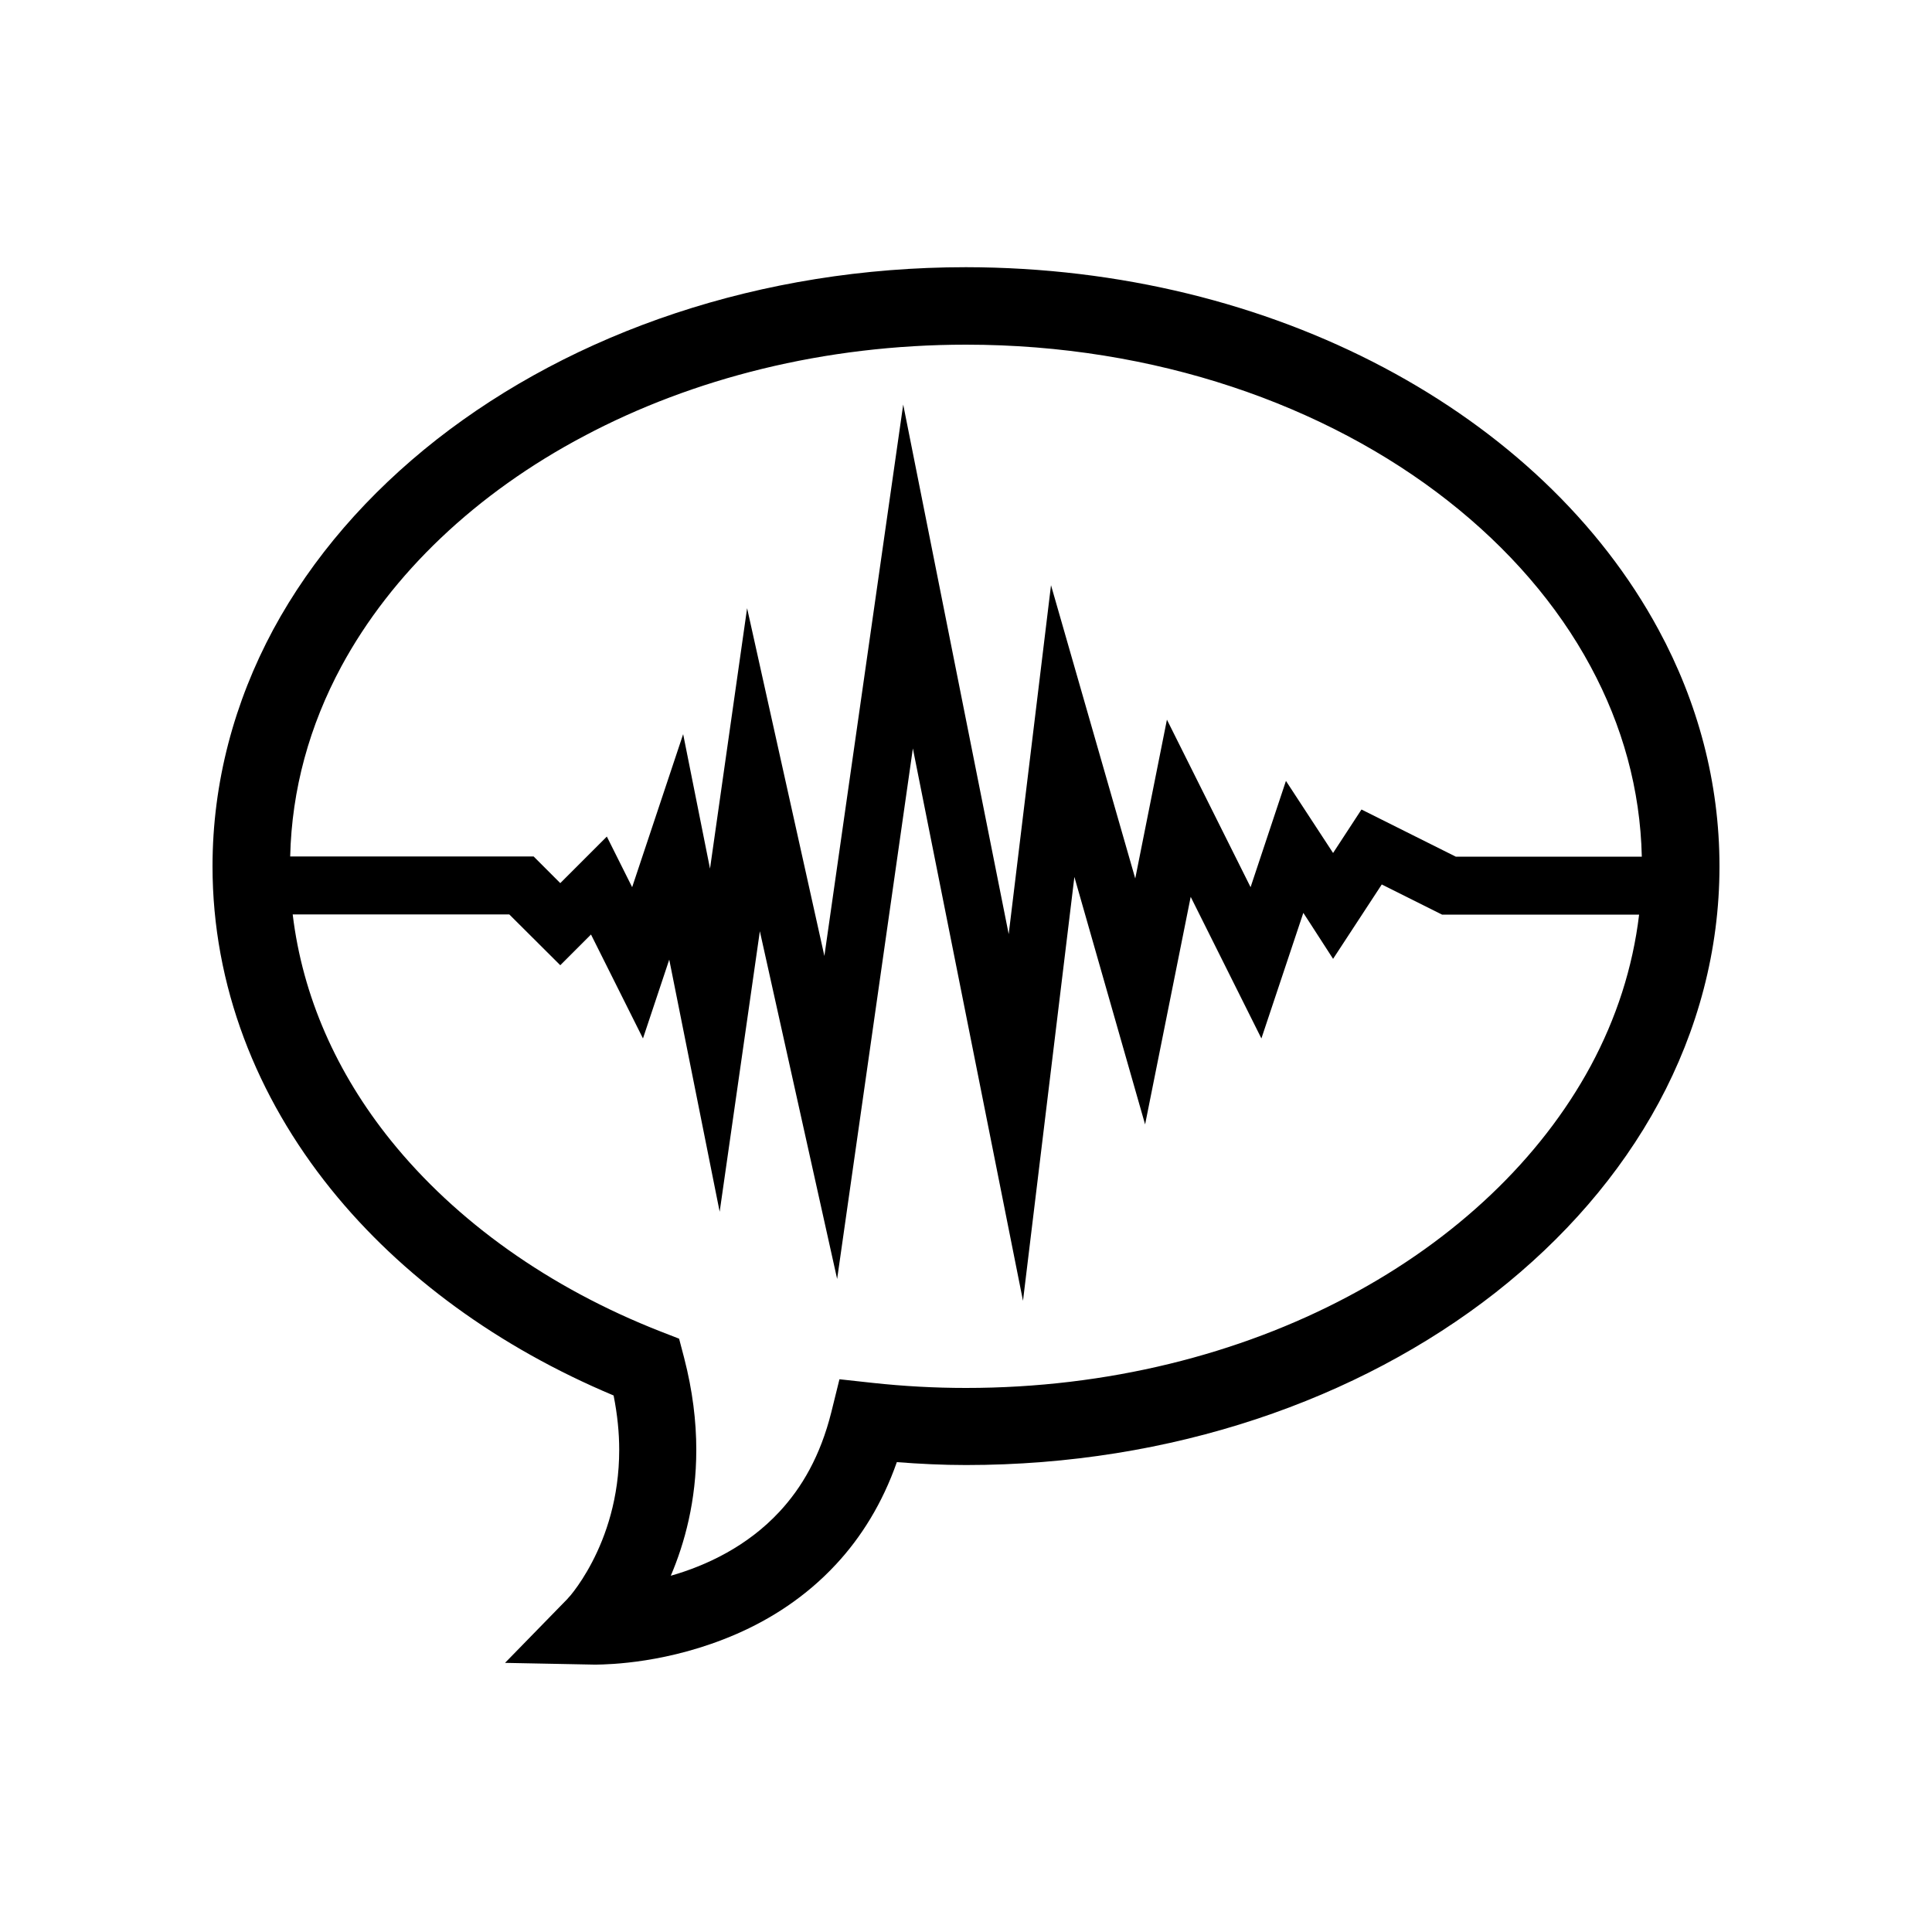
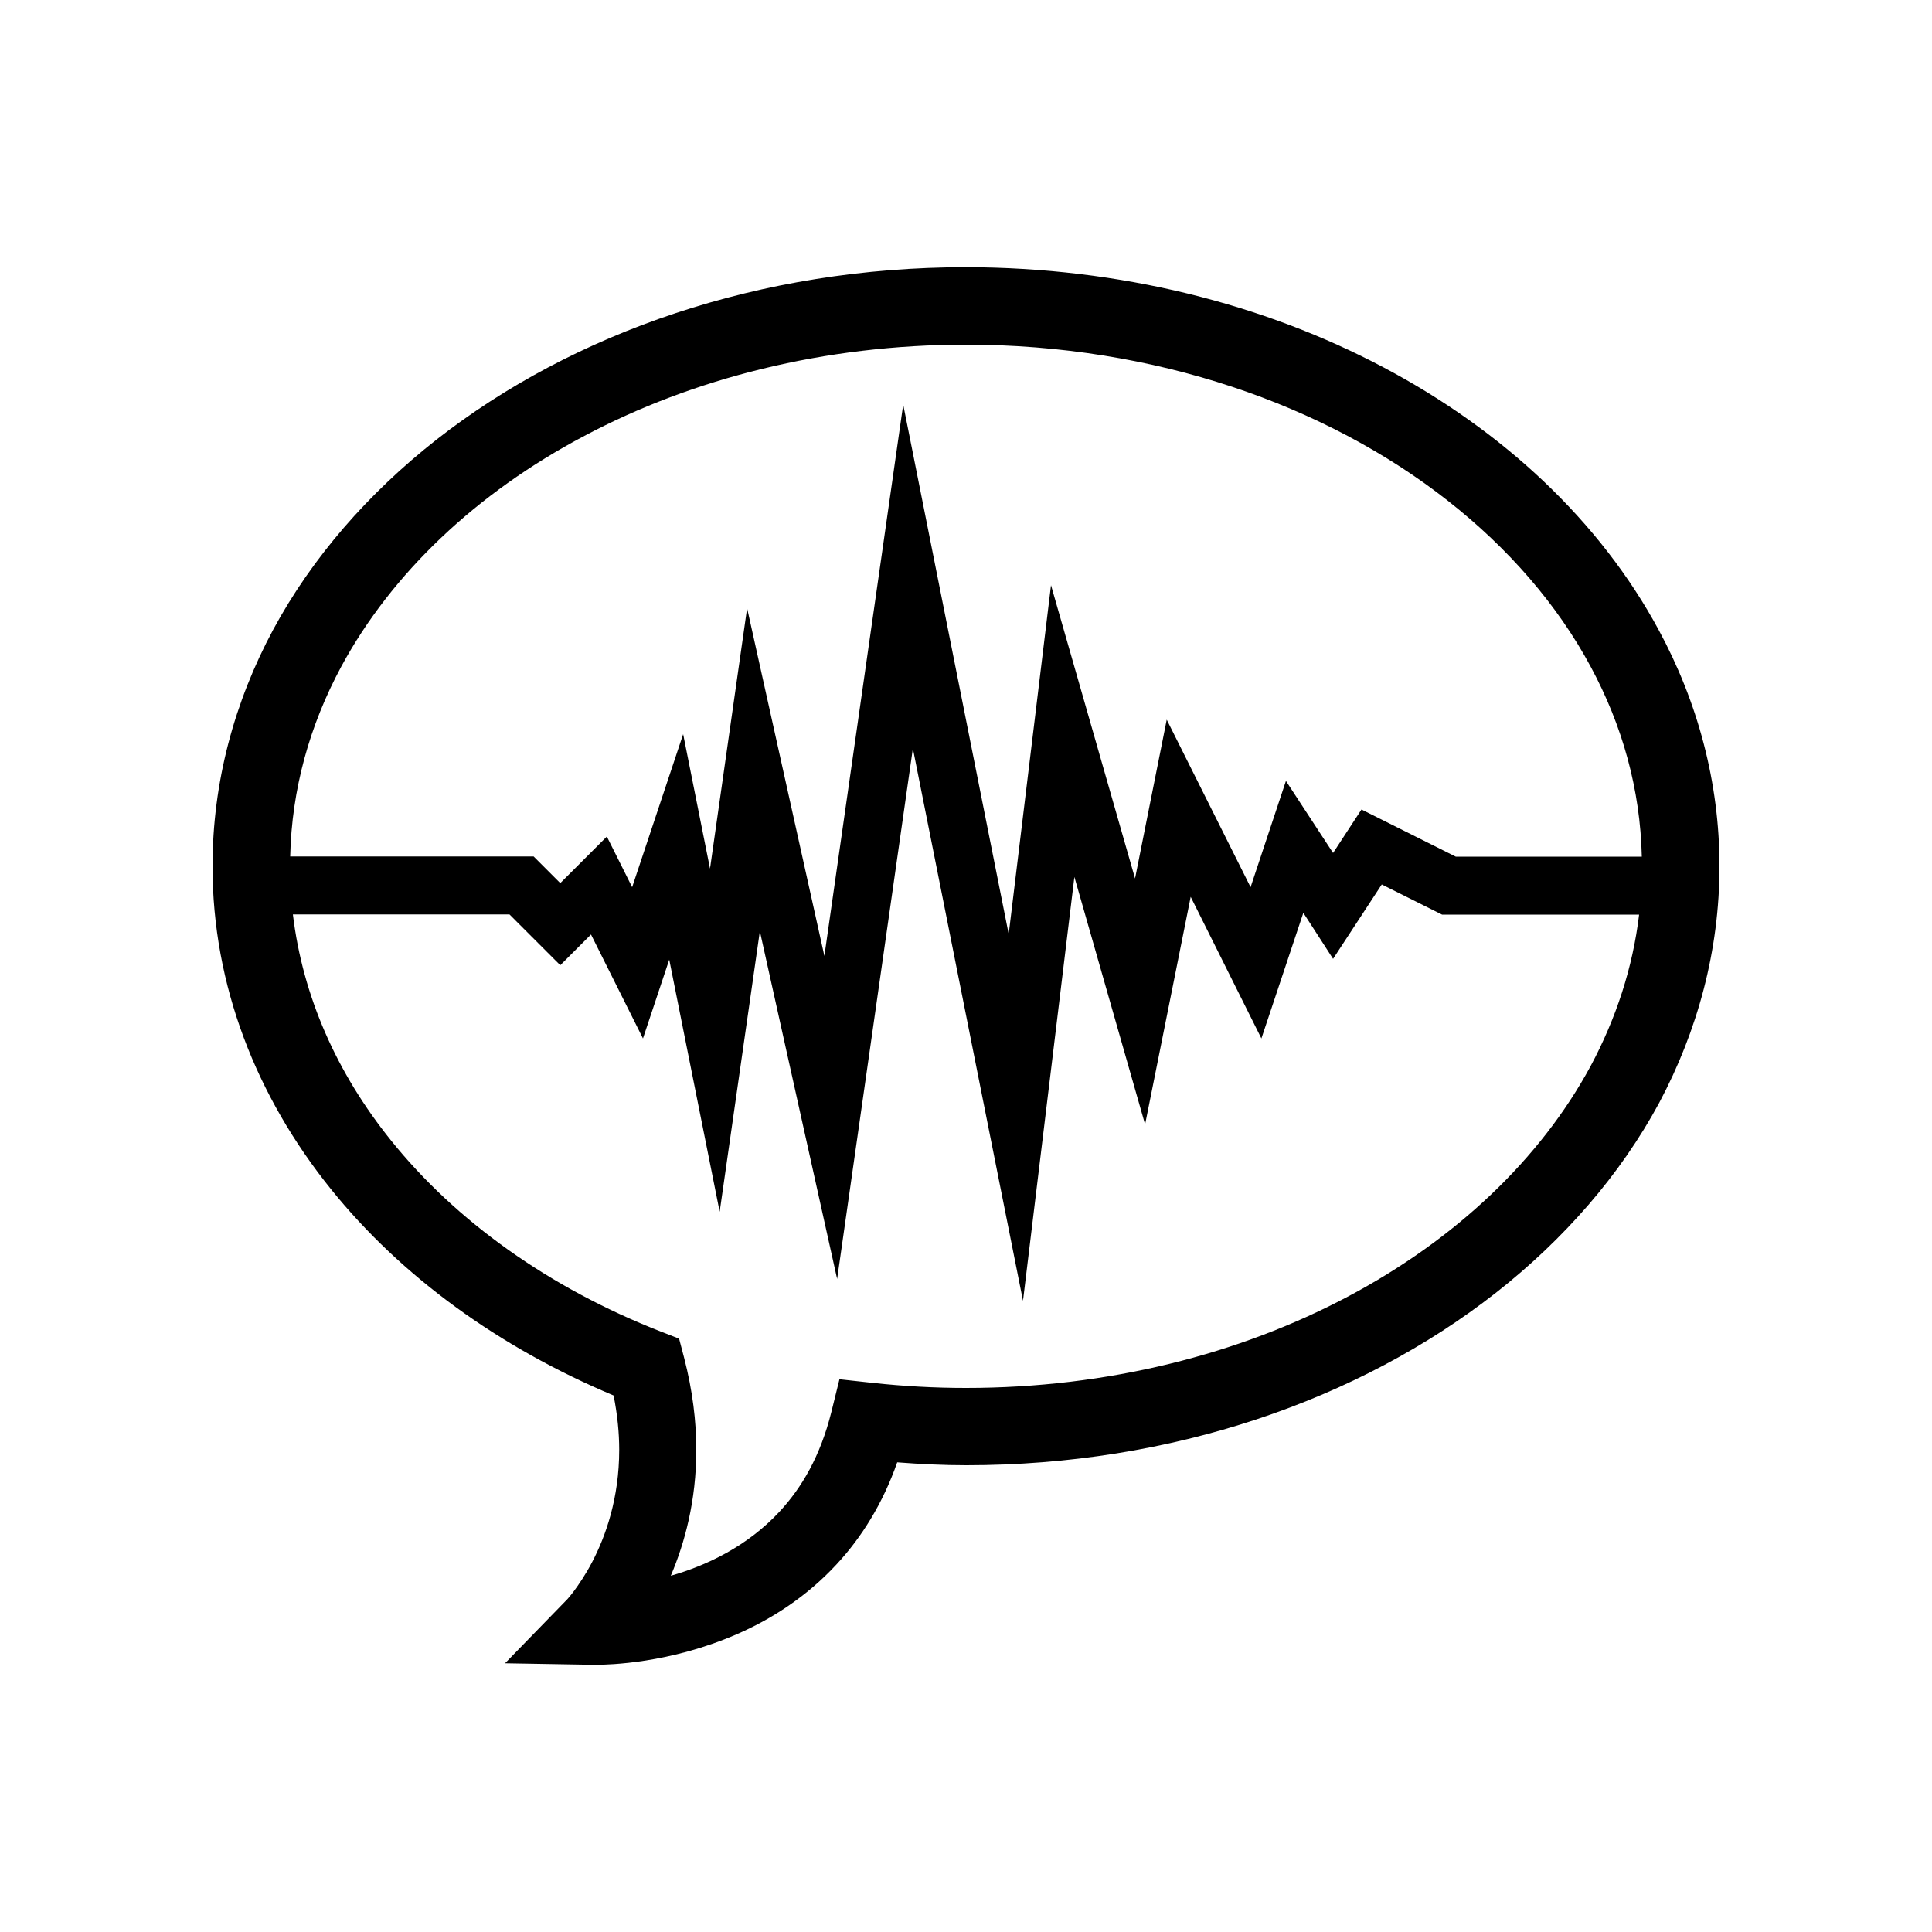
- <svg xmlns="http://www.w3.org/2000/svg" version="1.1" id="Capa_1" x="0px" y="0px" width="100px" height="100px" viewBox="0 0 100 100" enable-background="new 0 0 100 100" xml:space="preserve">
-   <path d="M85.85,32.6c-3.03-5.61-8.02-10.29-14.23-13.58c-6.21-3.29-13.64-5.18-21.62-5.19c-10.64,0-20.31,3.37-27.4,8.92  c-3.54,2.78-6.44,6.1-8.46,9.84C12.13,36.33,11,40.49,11,44.84c0,6.18,2.28,11.93,6.13,16.71c3.65,4.53,8.7,8.19,14.63,10.68  c0.2,1.01,0.29,1.94,0.29,2.81c0,2.51-0.7,4.47-1.4,5.81c-0.35,0.67-0.69,1.17-0.94,1.5c-0.12,0.16-0.22,0.28-0.29,0.35l-0.06,0.07  l0,0l-3.22,3.3l4.62,0.09h0.1c0.63-0.01,3.75-0.06,7.25-1.58c1.75-0.76,3.59-1.91,5.18-3.63c1.28-1.38,2.38-3.13,3.13-5.27  c1.18,0.09,2.37,0.15,3.58,0.15c10.64,0,20.31-3.37,27.4-8.92c3.54-2.78,6.44-6.1,8.46-9.84C87.87,53.34,89,49.19,89,44.84  C89,40.49,87.87,36.33,85.85,32.6z M30.25,22.56c5.6-2.97,12.41-4.72,19.75-4.72c9.79,0,18.62,3.12,24.93,8.07  c3.15,2.47,5.68,5.39,7.4,8.59c1.65,3.06,2.57,6.36,2.65,9.84h-9.63l-4.88-2.44L69,44.15l-2.44-3.73l-1.83,5.5l-4.33-8.67  l-1.64,8.22L54.4,30.29l-2.19,18.06l-5.46-27.41l-4.08,28.54l-4-18l-1.92,13.48L35.36,38l-2.64,7.92l-0.38-0.76l-0.93-1.86L29,45.71  l-1.38-1.38h-12.6c0.08-3.47,1-6.78,2.65-9.84C20.26,29.7,24.64,25.52,30.25,22.56z M69.75,67.12c-5.6,2.97-12.41,4.72-19.75,4.72  c-1.63,0-3.23-0.09-4.81-0.26l-1.74-0.19l-0.42,1.7c-0.57,2.28-1.53,3.91-2.68,5.15c-1.66,1.79-3.77,2.79-5.63,3.32  c0.72-1.69,1.32-3.88,1.32-6.52c0-1.47-0.19-3.06-0.63-4.76l-0.26-0.99l-0.95-0.37c-5.78-2.26-10.61-5.72-13.97-9.89  c-2.81-3.49-4.57-7.46-5.08-11.7h11.21L29,49.96l1.59-1.59l2.69,5.38l1.36-4.08l2.61,13.05l2.08-14.52l4,18l3.92-27.46l5.7,28.59  l2.66-21.94l3.66,12.81l2.36-11.78l3.66,7.33l2.17-6.5l0.3,0.46L69,49.63l2.52-3.85l3.12,1.56h10.2c-0.33,2.75-1.18,5.37-2.51,7.84  C79.74,59.97,75.36,64.15,69.75,67.12z" />
+ <svg xmlns="http://www.w3.org/2000/svg" version="1.1" baseProfile="tiny" id="Capa_1" x="0px" y="0px" width="100px" height="100px" viewBox="0 0 100 100" xml:space="preserve">
+   <path d="M85.85,32.6c-3.03-5.61-8.02-10.29-14.23-13.58c-6.21-3.29-13.64-5.18-21.62-5.19c-10.64,0-20.31,3.37-27.4,8.92  c-3.54,2.78-6.44,6.1-8.46,9.84C12.13,36.33,11,40.49,11,44.84c0,6.18,2.28,11.93,6.13,16.71c3.65,4.53,8.7,8.19,14.63,10.68  c0.2,1.01,0.29,1.94,0.29,2.81c0,2.51-0.7,4.47-1.4,5.81c-0.35,0.67-0.7,1.17-0.94,1.5c-0.12,0.16-0.22,0.28-0.28,0.35l-0.06,0.07v0  l-3.23,3.32l4.64,0.08h0.1c0.63-0.01,3.75-0.06,7.25-1.58c1.75-0.76,3.59-1.91,5.18-3.63c1.28-1.38,2.38-3.13,3.13-5.27  c1.18,0.09,2.37,0.15,3.58,0.15c10.64,0,20.31-3.37,27.4-8.92c3.54-2.78,6.44-6.1,8.46-9.84C87.87,53.34,89,49.19,89,44.84  C89,40.49,87.87,36.33,85.85,32.6z M30.25,22.56c5.6-2.97,12.41-4.72,19.75-4.72c9.79,0,18.62,3.12,24.93,8.07  c3.15,2.47,5.68,5.39,7.4,8.59c1.65,3.06,2.57,6.36,2.65,9.84h-9.63l-4.88-2.44L69,44.15l-2.44-3.73l-1.83,5.5l-4.34-8.67  l-1.64,8.22L54.4,30.29l-2.19,18.06l-5.46-27.41l-4.08,28.54l-4-18l-1.92,13.48L35.36,38l-2.64,7.92l-0.38-0.76l-0.93-1.86L29,45.71  l-1.38-1.38H15.02c0.08-3.47,1-6.78,2.65-9.84C20.26,29.7,24.64,25.52,30.25,22.56z M69.75,67.12c-5.6,2.97-12.41,4.72-19.75,4.72  c-1.63,0-3.23-0.09-4.81-0.26l-1.74-0.19l-0.42,1.7c-0.57,2.28-1.53,3.91-2.68,5.15c-1.66,1.79-3.77,2.79-5.63,3.32  c0.72-1.69,1.32-3.88,1.32-6.52c0-1.47-0.19-3.06-0.63-4.76l-0.26-0.99l-0.95-0.37c-5.78-2.26-10.61-5.72-13.96-9.89  c-2.81-3.49-4.57-7.46-5.08-11.7h11.21L29,49.96l1.59-1.59l2.69,5.38l1.36-4.08l2.61,13.05l2.08-14.52l4,18l3.92-27.46l5.7,28.59  l2.66-21.94l3.66,12.81l2.36-11.78l3.66,7.33l2.17-6.5l0.3,0.46L69,49.63l2.52-3.85l3.12,1.56h10.2c-0.33,2.75-1.19,5.37-2.51,7.84  C79.74,59.97,75.36,64.15,69.75,67.12z" />
</svg>
